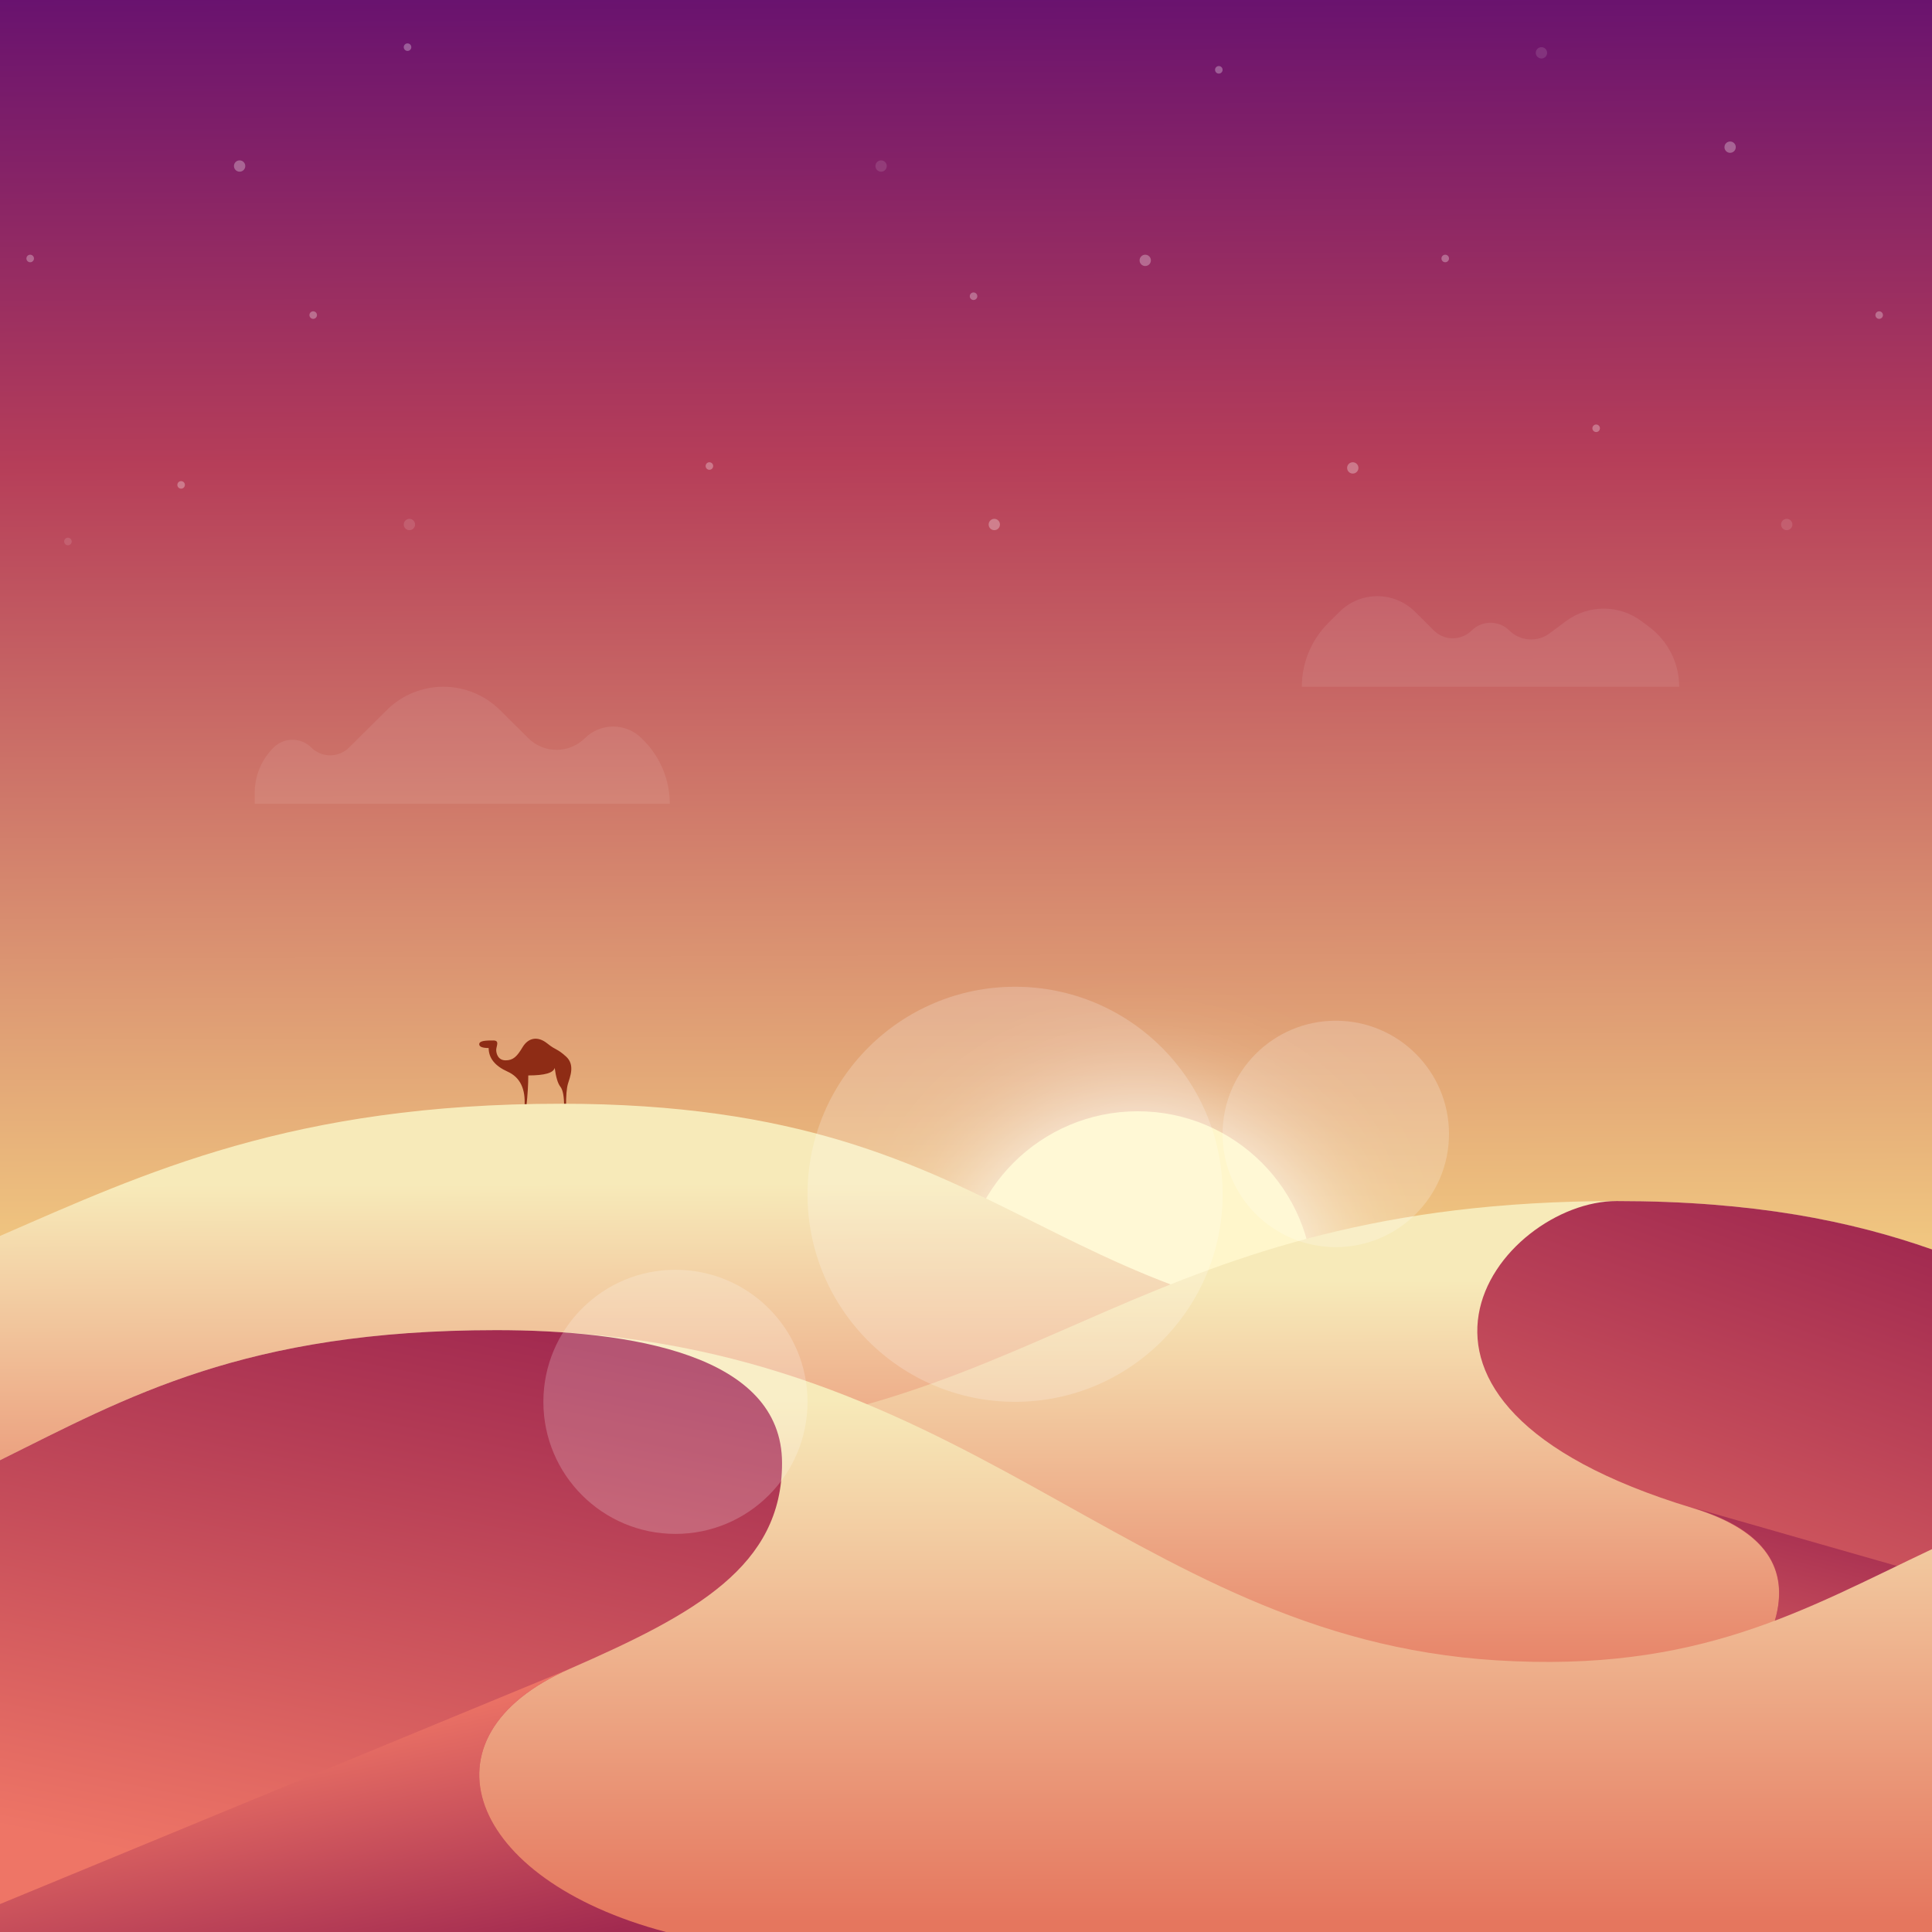
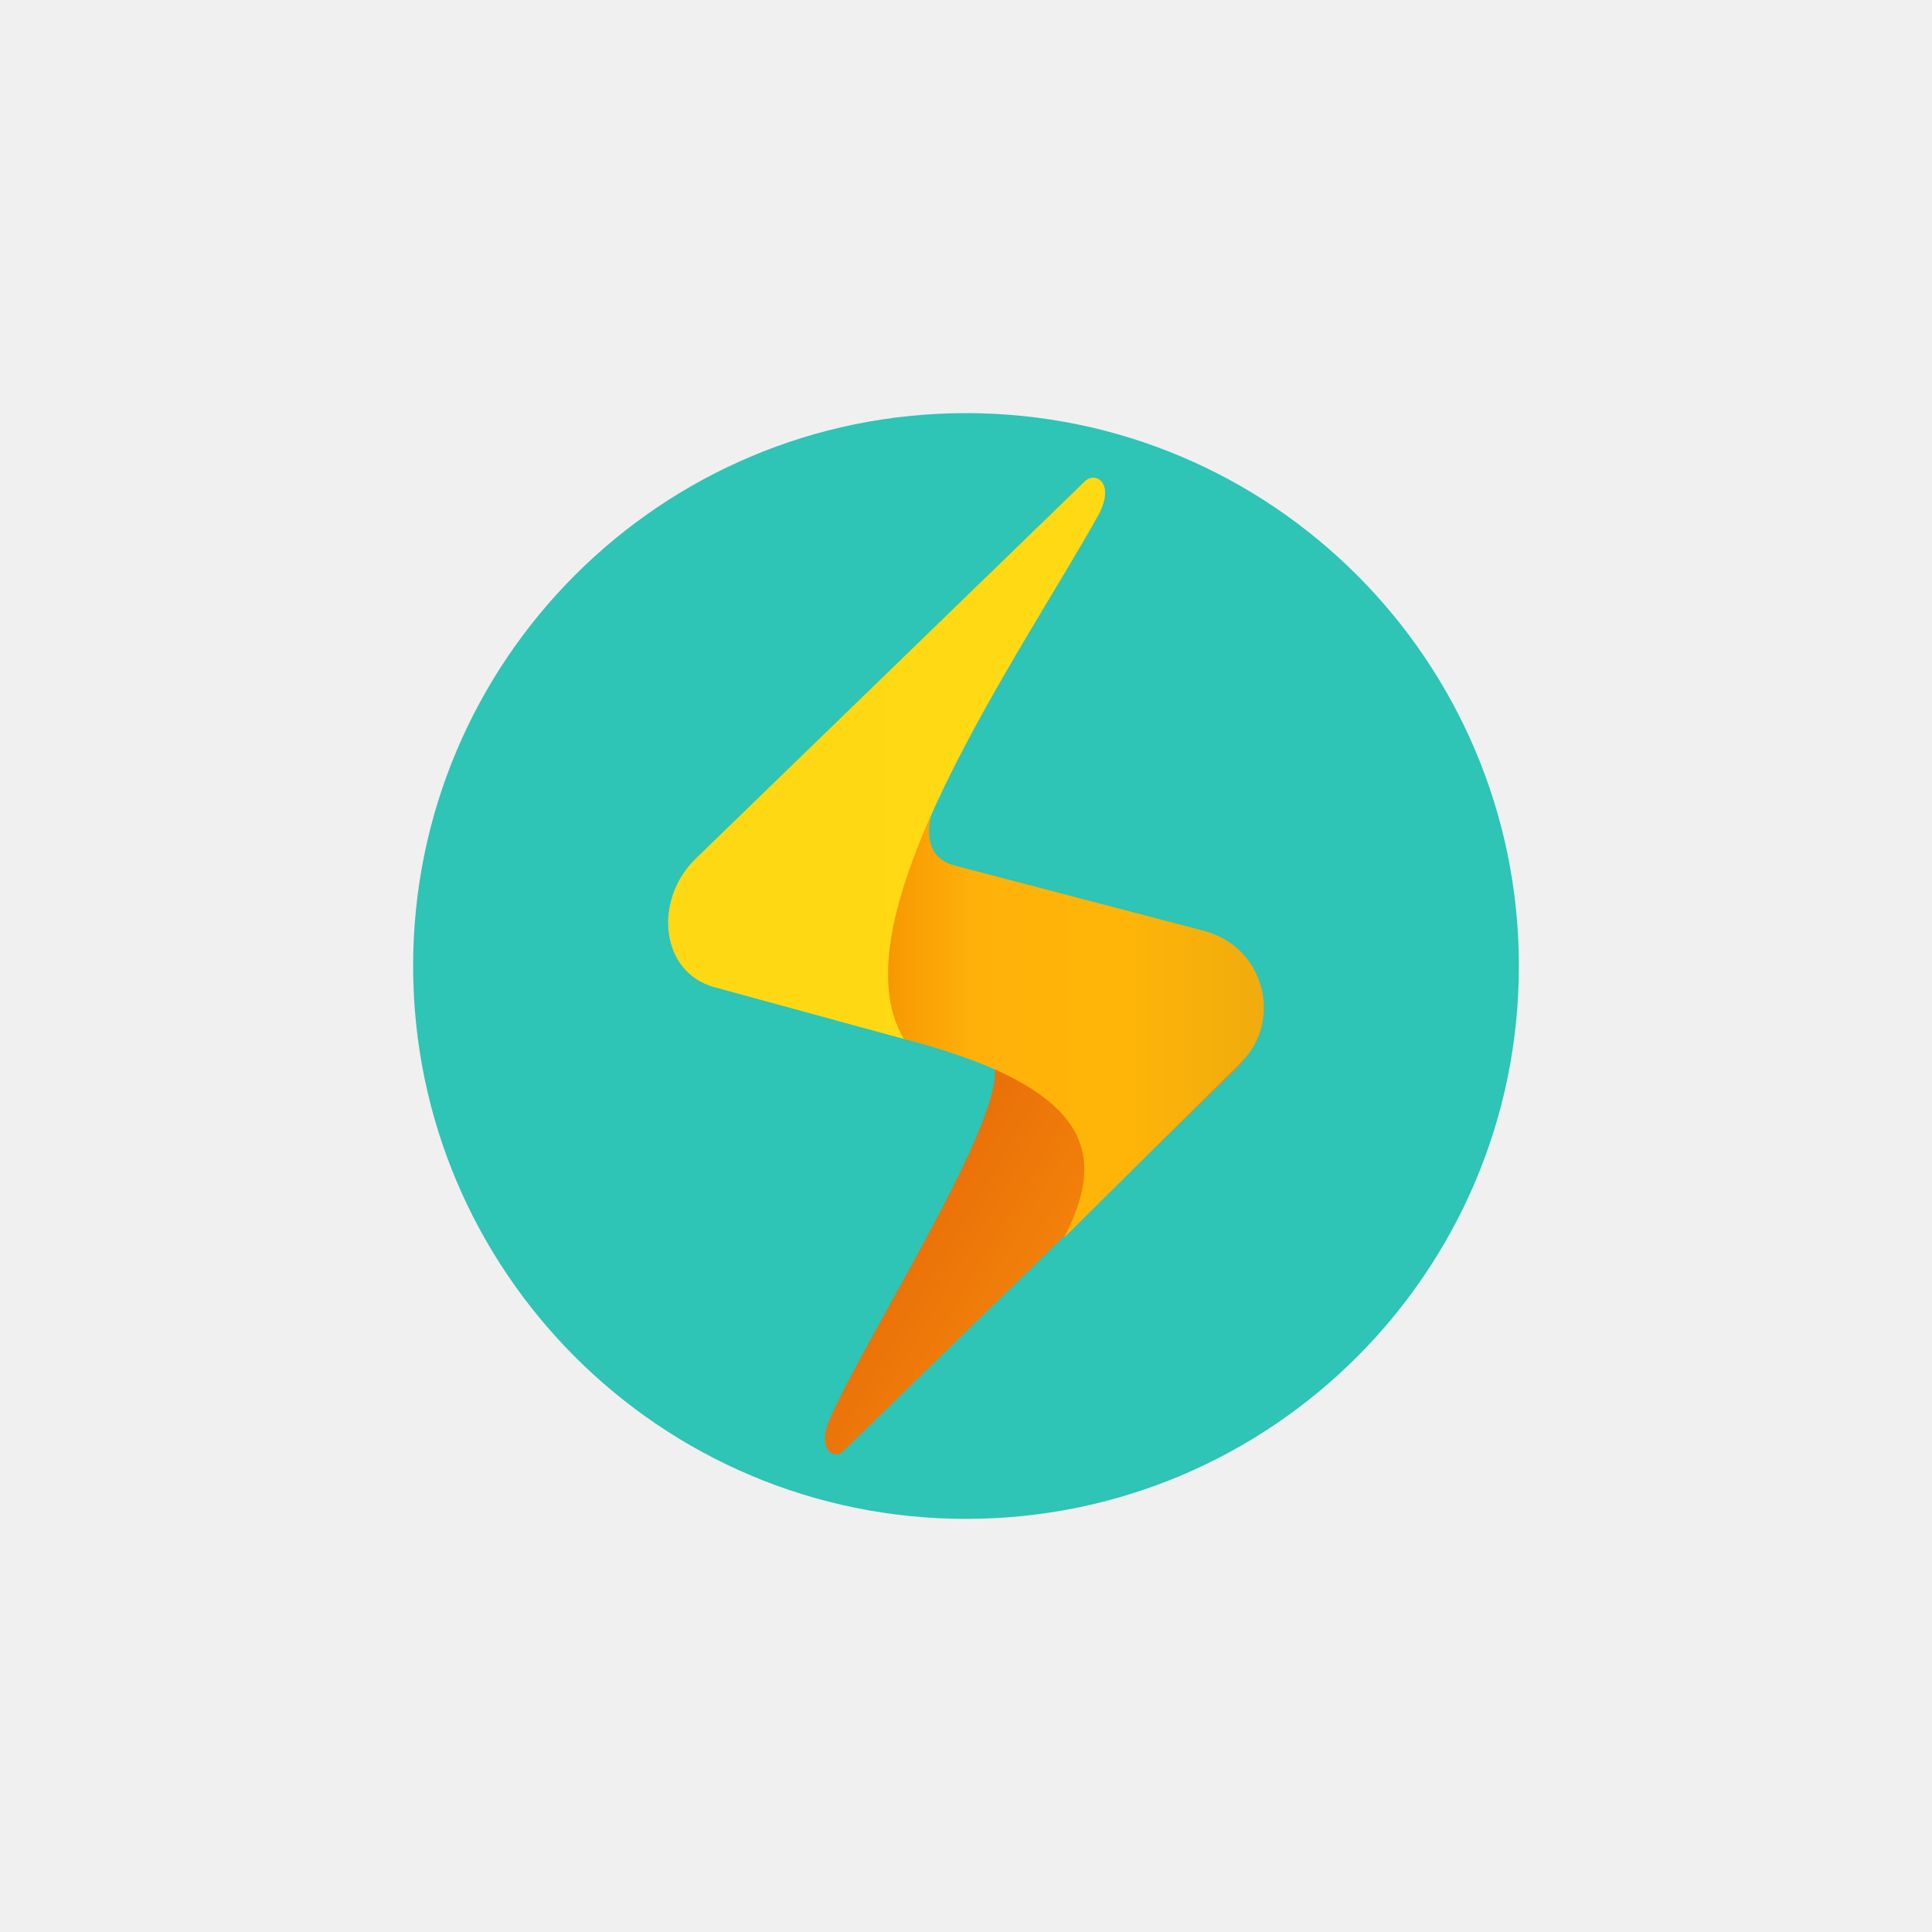
- <svg xmlns="http://www.w3.org/2000/svg" xmlns:xlink="http://www.w3.org/1999/xlink" viewBox="0 0 1024 1024">
-   <defs>
-     <linearGradient id="a" x1="50.31%" x2="50%" y1="74.74%" y2="0%">
-       <stop offset="0%" stop-color="#FFE98A" />
-       <stop offset="67.7%" stop-color="#B63E59" />
-       <stop offset="100%" stop-color="#68126F" />
+ <svg xmlns="http://www.w3.org/2000/svg" id="svg4276" version="1.1" width="1024.163" height="1024.163" viewBox="0 0 1024.163 1024.163">
+   <defs id="defs4280">
+     <linearGradient id="id2" gradientUnits="userSpaceOnUse" x1="796.635" y1="1962.25" x2="522.561" y2="1801.42">
+       <stop offset="0" style="stop-opacity:1; stop-color:#FD960B" id="stop41" />
+       <stop offset="1" style="stop-opacity:1; stop-color:#E15F07" id="stop43" />
    </linearGradient>
-     <circle id="c" cx="603" cy="682" r="93" />
-     <filter id="b" width="203.2%" height="203.2%" x="-51.6%" y="-51.6%" filterUnits="objectBoundingBox">
-       <feOffset in="SourceAlpha" result="shadowOffsetOuter1" />
-       <feGaussianBlur in="shadowOffsetOuter1" result="shadowBlurOuter1" stdDeviation="32" />
-       <feColorMatrix in="shadowBlurOuter1" values="0 0 0 0 1 0 0 0 0 1 0 0 0 0 1 0 0 0 1 0" />
-     </filter>
-     <linearGradient id="d" x1="49.48%" x2="49.87%" y1="11.66%" y2="77.75%">
-       <stop offset="0%" stop-color="#F7EAB9" />
-       <stop offset="100%" stop-color="#E5765E" />
+     <linearGradient id="id1" gradientUnits="userSpaceOnUse" x1="528.716" y1="1769.27" x2="808.578" y2="1769.27">
+       <stop offset="0" style="stop-opacity:1; stop-color:#F38C00" id="stop32" />
+       <stop offset="0.302" style="stop-opacity:1; stop-color:#FFB109" id="stop34" />
+       <stop offset="0.659" style="stop-opacity:1; stop-color:#FFB508" id="stop36" />
+       <stop offset="1" style="stop-opacity:1; stop-color:#F0AC0E" id="stop38" />
    </linearGradient>
-     <linearGradient id="e" x1="91.59%" x2="66.97%" y1="5.89%" y2="100%">
-       <stop offset="0%" stop-color="#A22A50" />
-       <stop offset="100%" stop-color="#EE7566" />
-     </linearGradient>
-     <linearGradient id="f" x1="49.48%" x2="49.61%" y1="11.66%" y2="98.34%">
-       <stop offset="0%" stop-color="#F7EAB9" />
-       <stop offset="100%" stop-color="#E5765E" />
-     </linearGradient>
-     <linearGradient id="g" x1="78.5%" x2="36.4%" y1="106.76%" y2="26.41%">
-       <stop offset="0%" stop-color="#A22A50" />
-       <stop offset="100%" stop-color="#EE7566" />
+     <linearGradient id="id0" gradientUnits="userSpaceOnUse" x1="406.897" y1="1601.75" x2="701.724" y2="1601.75">
+       <stop offset="0" style="stop-opacity:1; stop-color:#FFD814" id="stop27" />
+       <stop offset="1" style="stop-opacity:1; stop-color:#FFD914" id="stop29" />
    </linearGradient>
  </defs>
-   <g fill="none" fill-rule="evenodd">
-     <rect width="1024" height="1024" fill="url(#a)" />
-     <use fill="black" filter="url(#b)" xlink:href="#c" />
-     <use fill="#FFF6CB" xlink:href="#c" />
-     <g fill="#FFFFFF" opacity=".3" transform="translate(14 23)">
-       <circle cx="203" cy="255" r="3" fill-opacity=".4" />
-       <circle cx="82" cy="234" r="2" />
-       <circle cx="22" cy="264" r="2" opacity=".4" />
-       <circle cx="113" cy="65" r="3" />
-       <circle cx="202" cy="2" r="2" />
-       <circle cx="2" cy="114" r="2" />
-       <circle cx="152" cy="144" r="2" />
-       <circle cx="362" cy="224" r="2" />
-       <circle cx="453" cy="65" r="3" opacity=".4" />
-       <circle cx="513" cy="255" r="3" />
-       <circle cx="593" cy="115" r="3" />
-       <circle cx="803" cy="5" r="3" opacity=".4" />
-       <circle cx="502" cy="134" r="2" />
-       <circle cx="832" cy="204" r="2" />
-       <circle cx="752" cy="114" r="2" />
-       <circle cx="933" cy="255" r="3" opacity=".4" />
-       <circle cx="703" cy="225" r="3" />
-       <circle cx="903" cy="55" r="3" />
-       <circle cx="982" cy="144" r="2" />
-       <circle cx="632" cy="14" r="2" />
-     </g>
-     <g transform="translate(0 550)">
-       <path fill="#8E2C15" d="M259 5.47c0 5.33 3.33 9.5 10 12.5s9.67 9.16 9 18.5h1c.67-6.31 1-11.8 1-16.47 8.67 0 13.33-1.33 14-4 .67 4.98 1.67 8.3 3 9.97 1.33 1.66 2 5.16 2 10.5h1c0-5.65.33-9.64 1-11.97 1-3.5 4-10.03-1-14.53S295 7 290 3c-5-4-10-3-13 2s-5 7-9 7-5-3.53-5-5.53c0-2 2-5-1.5-5s-7.5 0-7.5 2c0 1.33 1.67 2 5 2z" />
-       <path fill="url(#d)" d="M1024 390H0V105.08C77.3 71.4 155.26 35 297.4 35c250 0 250.76 125.25 500 125 84.03-.08 160.02-18.2 226.6-40.93V390z" />
-       <path fill="url(#d)" d="M1024 442H0V271.82c137.51-15.4 203.1-50.49 356.67-60.1C555.24 199.3 606.71 86.59 856.74 86.59c72.78 0 124.44 10.62 167.26 25.68V442z" />
-       <path fill="url(#e)" d="M1024 112.21V412H856.91c99.31-86.5 112.63-140.75 39.97-162.78C710.24 192.64 795.12 86.58 856.9 86.58c72.7 0 124.3 10.6 167.09 25.63z" />
-       <path fill="url(#e)" d="M1024 285.32V412H857c99.31-86.6 112.63-140.94 39.97-163L1024 285.32z" />
-       <path fill="url(#f)" d="M0 474V223.93C67.12 190.69 129.55 155 263 155c250 0 331.46 162.6 530 175 107.42 6.71 163-26.77 231-58.92V474H0z" />
-       <path fill="url(#e)" d="M353.02 474H0V223.93C67.12 190.69 129.55 155 263 155c71.14 0 151.5 12.76 151.5 70.5 0 54.5-45.5 79.72-112.5 109-82.26 35.95-54.57 111.68 51.02 139.5z" />
-       <path fill="url(#g)" d="M353.02 474H0v-14.8l302-124.7c-82.26 35.95-54.57 111.68 51.02 139.5z" />
-     </g>
-     <g fill="#FFFFFF" opacity=".2" transform="translate(288 523)">
-       <circle cx="250" cy="110" r="110" />
-       <circle cx="420" cy="78" r="60" />
-       <circle cx="70" cy="220" r="70" />
-     </g>
-     <g fill="#FFFFFF" fill-rule="nonzero" opacity=".08" transform="translate(135 316)">
-       <path d="M10 80.22a14.2 14.2 0 0 1 20 0 14.2 14.2 0 0 0 20 0l20-19.86a42.58 42.58 0 0 1 60 0l15 14.9a21.3 21.3 0 0 0 30 0 21.3 21.3 0 0 1 30 0l.9.9A47.69 47.69 0 0 1 220 110H0v-5.76c0-9.02 3.6-17.67 10-24.02zm559.1-66.11l5.9-5.86c11.07-11 28.93-11 40 0l10 9.94a14.19 14.19 0 0 0 20 0 14.19 14.19 0 0 1 20 0 16.36 16.36 0 0 0 21.3 1.5l8.7-6.47a33.47 33.47 0 0 1 40 0l4.06 3.03A39.6 39.6 0 0 1 755 48H555a47.77 47.77 0 0 1 14.1-33.89z" />
-     </g>
+   <circle style="fill:#2ec4b6;fill-opacity:1;stroke-width:0.884" id="path3406" cx="512.082" cy="512.082" r="293.082" />
+   <path style="fill:#000000;stroke-width:1.545" d="" id="path4288" />
+   <path style="fill:#000000;stroke-width:1.545" d="" id="path4286" />
+   <g style="clip-rule:evenodd;fill-rule:evenodd;image-rendering:optimizeQuality;shape-rendering:geometricPrecision;text-rendering:geometricPrecision" id="g57" transform="matrix(0.7862056,0,0,0.7862056,34.16896,-857.323)">
+     <path class="fil1" d="m 517,2045 c -11,23 2,30 8,24 l 263,-256 c 29,-27 24,-76 -13,-86 l -127,-34 c 11,27 -51,73 -23,111 19,26 -80,179 -108,241 z" id="path51" style="fill:url(#id2)" />
+     <path class="fil2" d="m 529,1753 37,38 c 135,35 134,83 108,134 l 120,-119 c 27,-27 16,-77 -26,-88 l -168,-44 c -28,-8 -15,-41 -6,-60 z" id="path53" style="fill:url(#id1)" />
+     <path class="fil3" d="m 697,1438 c 12,-22 -2,-30 -9,-23 l -263,255 c -28,28 -23,76 13,86 l 128,35 c -48,-80 78,-258 131,-353 z" id="path55" style="fill:url(#id0)" />
  </g>
</svg>
